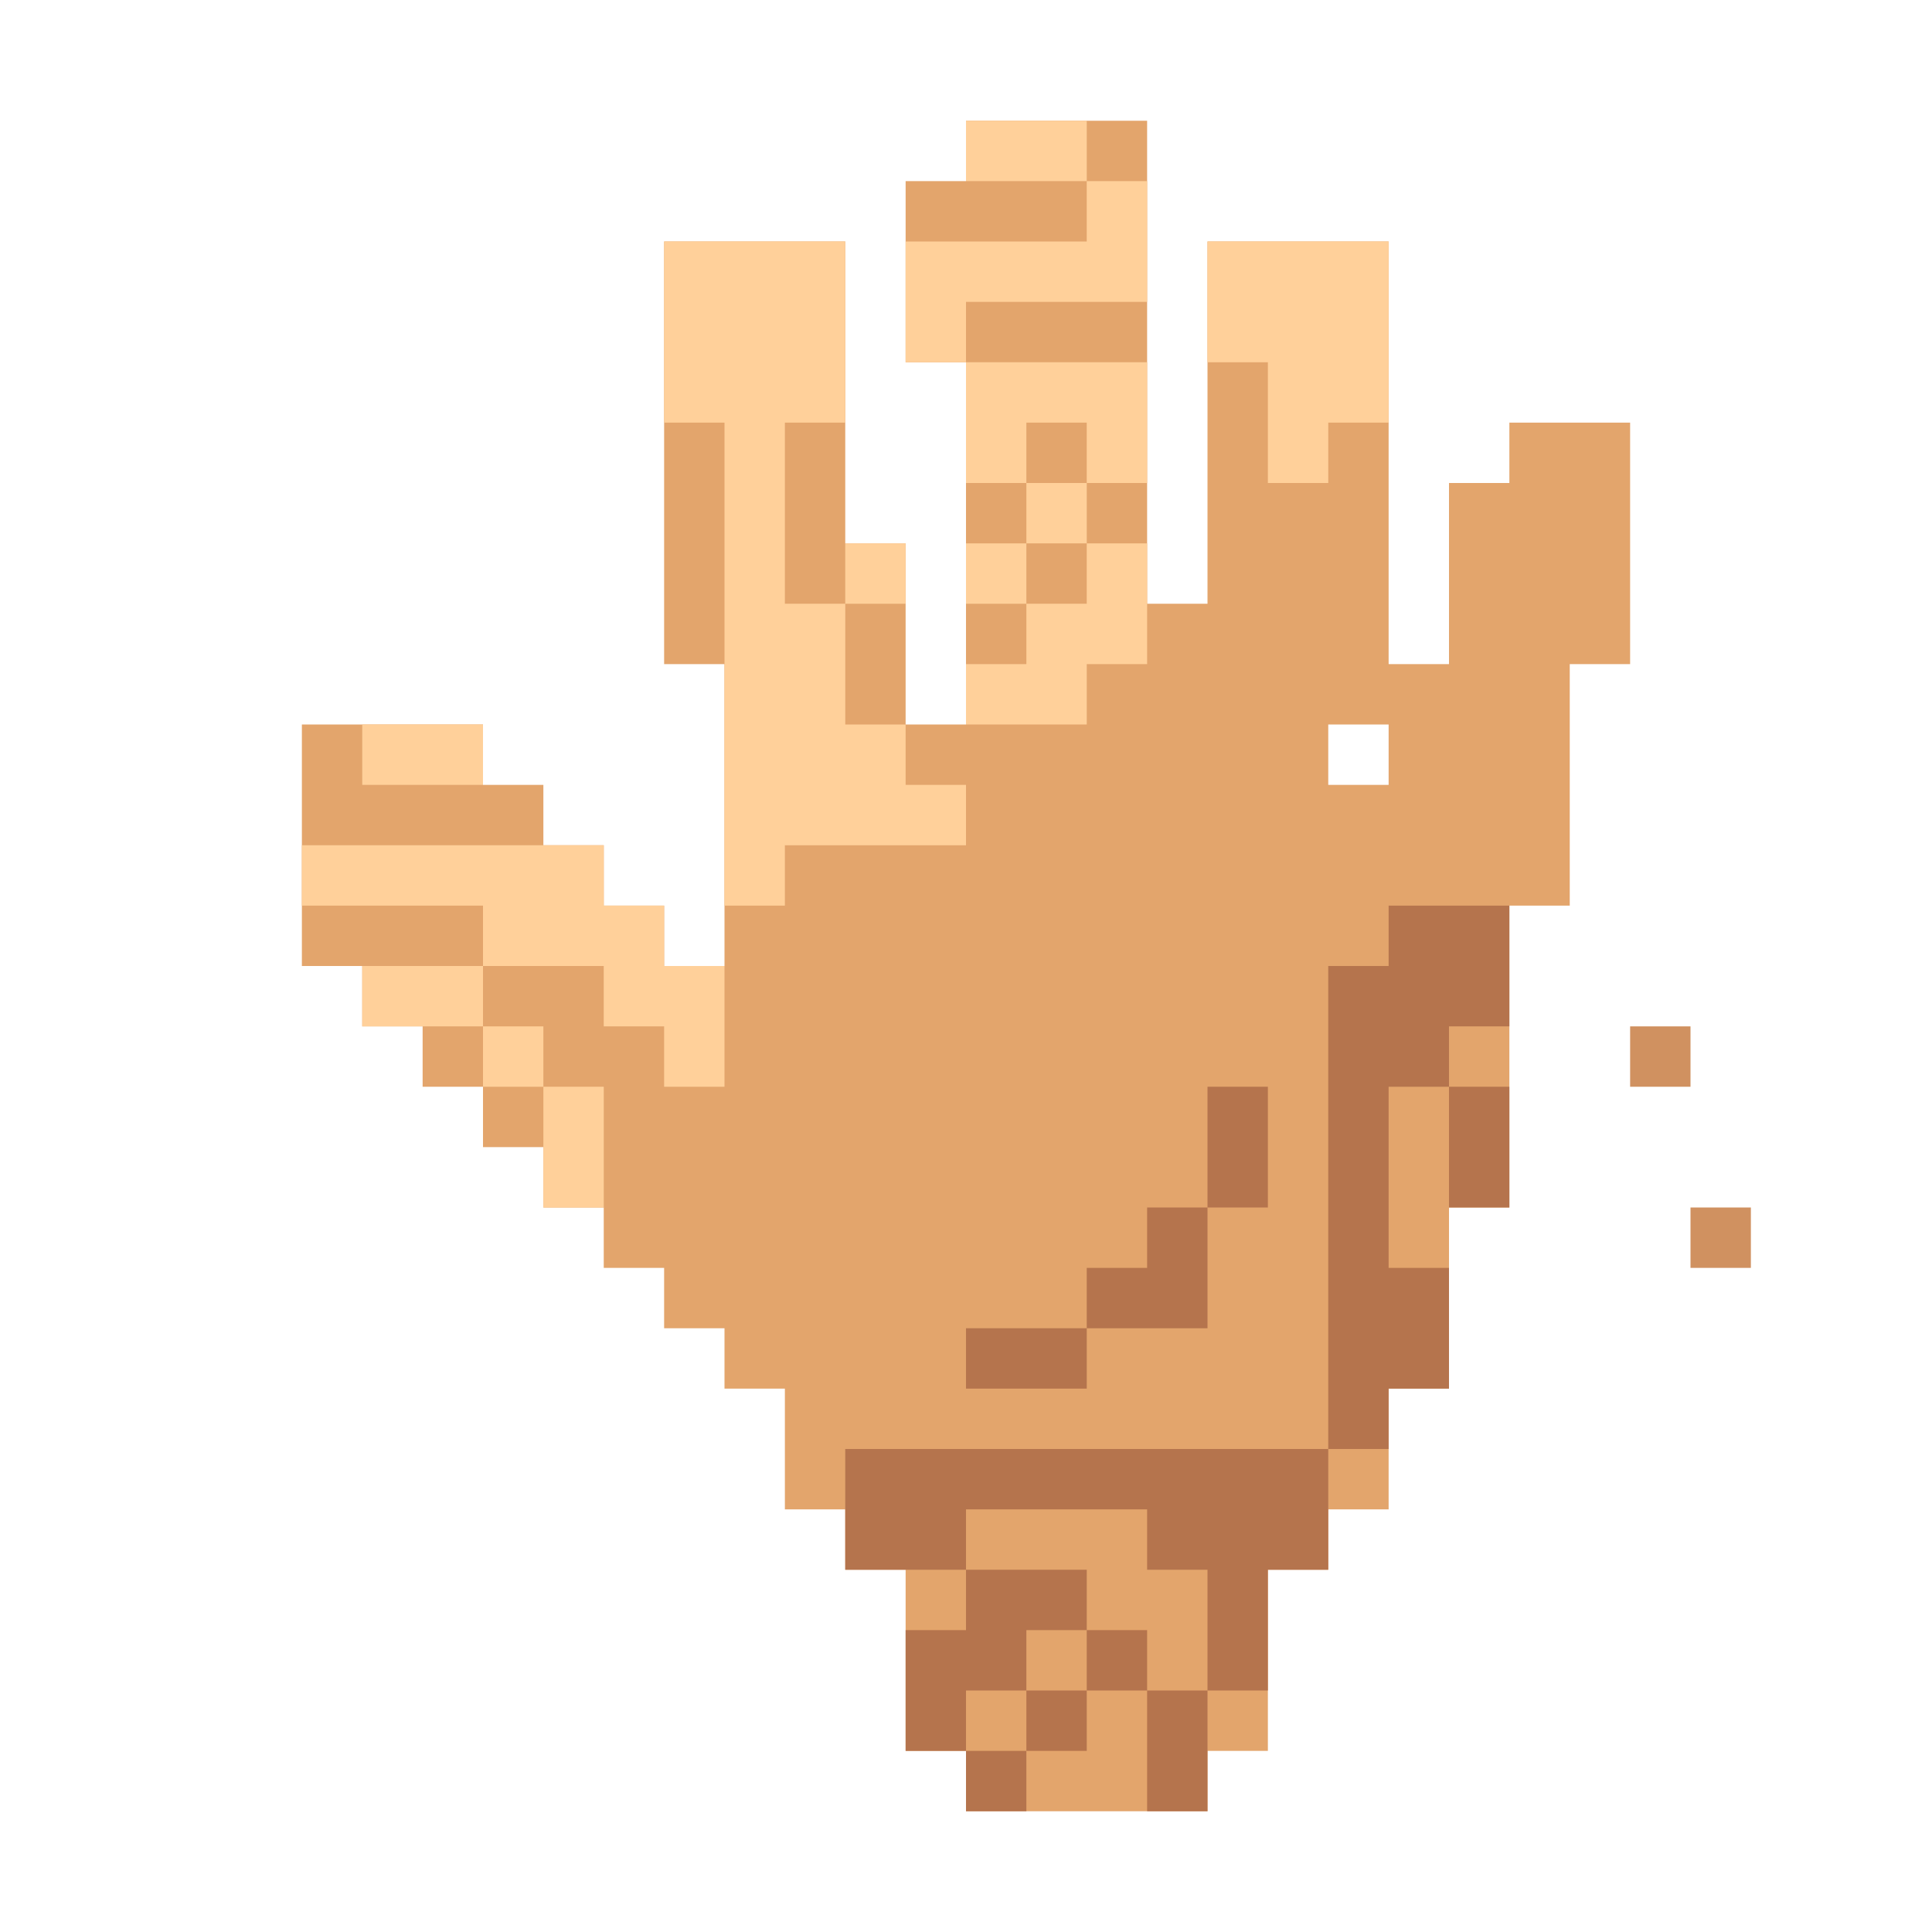
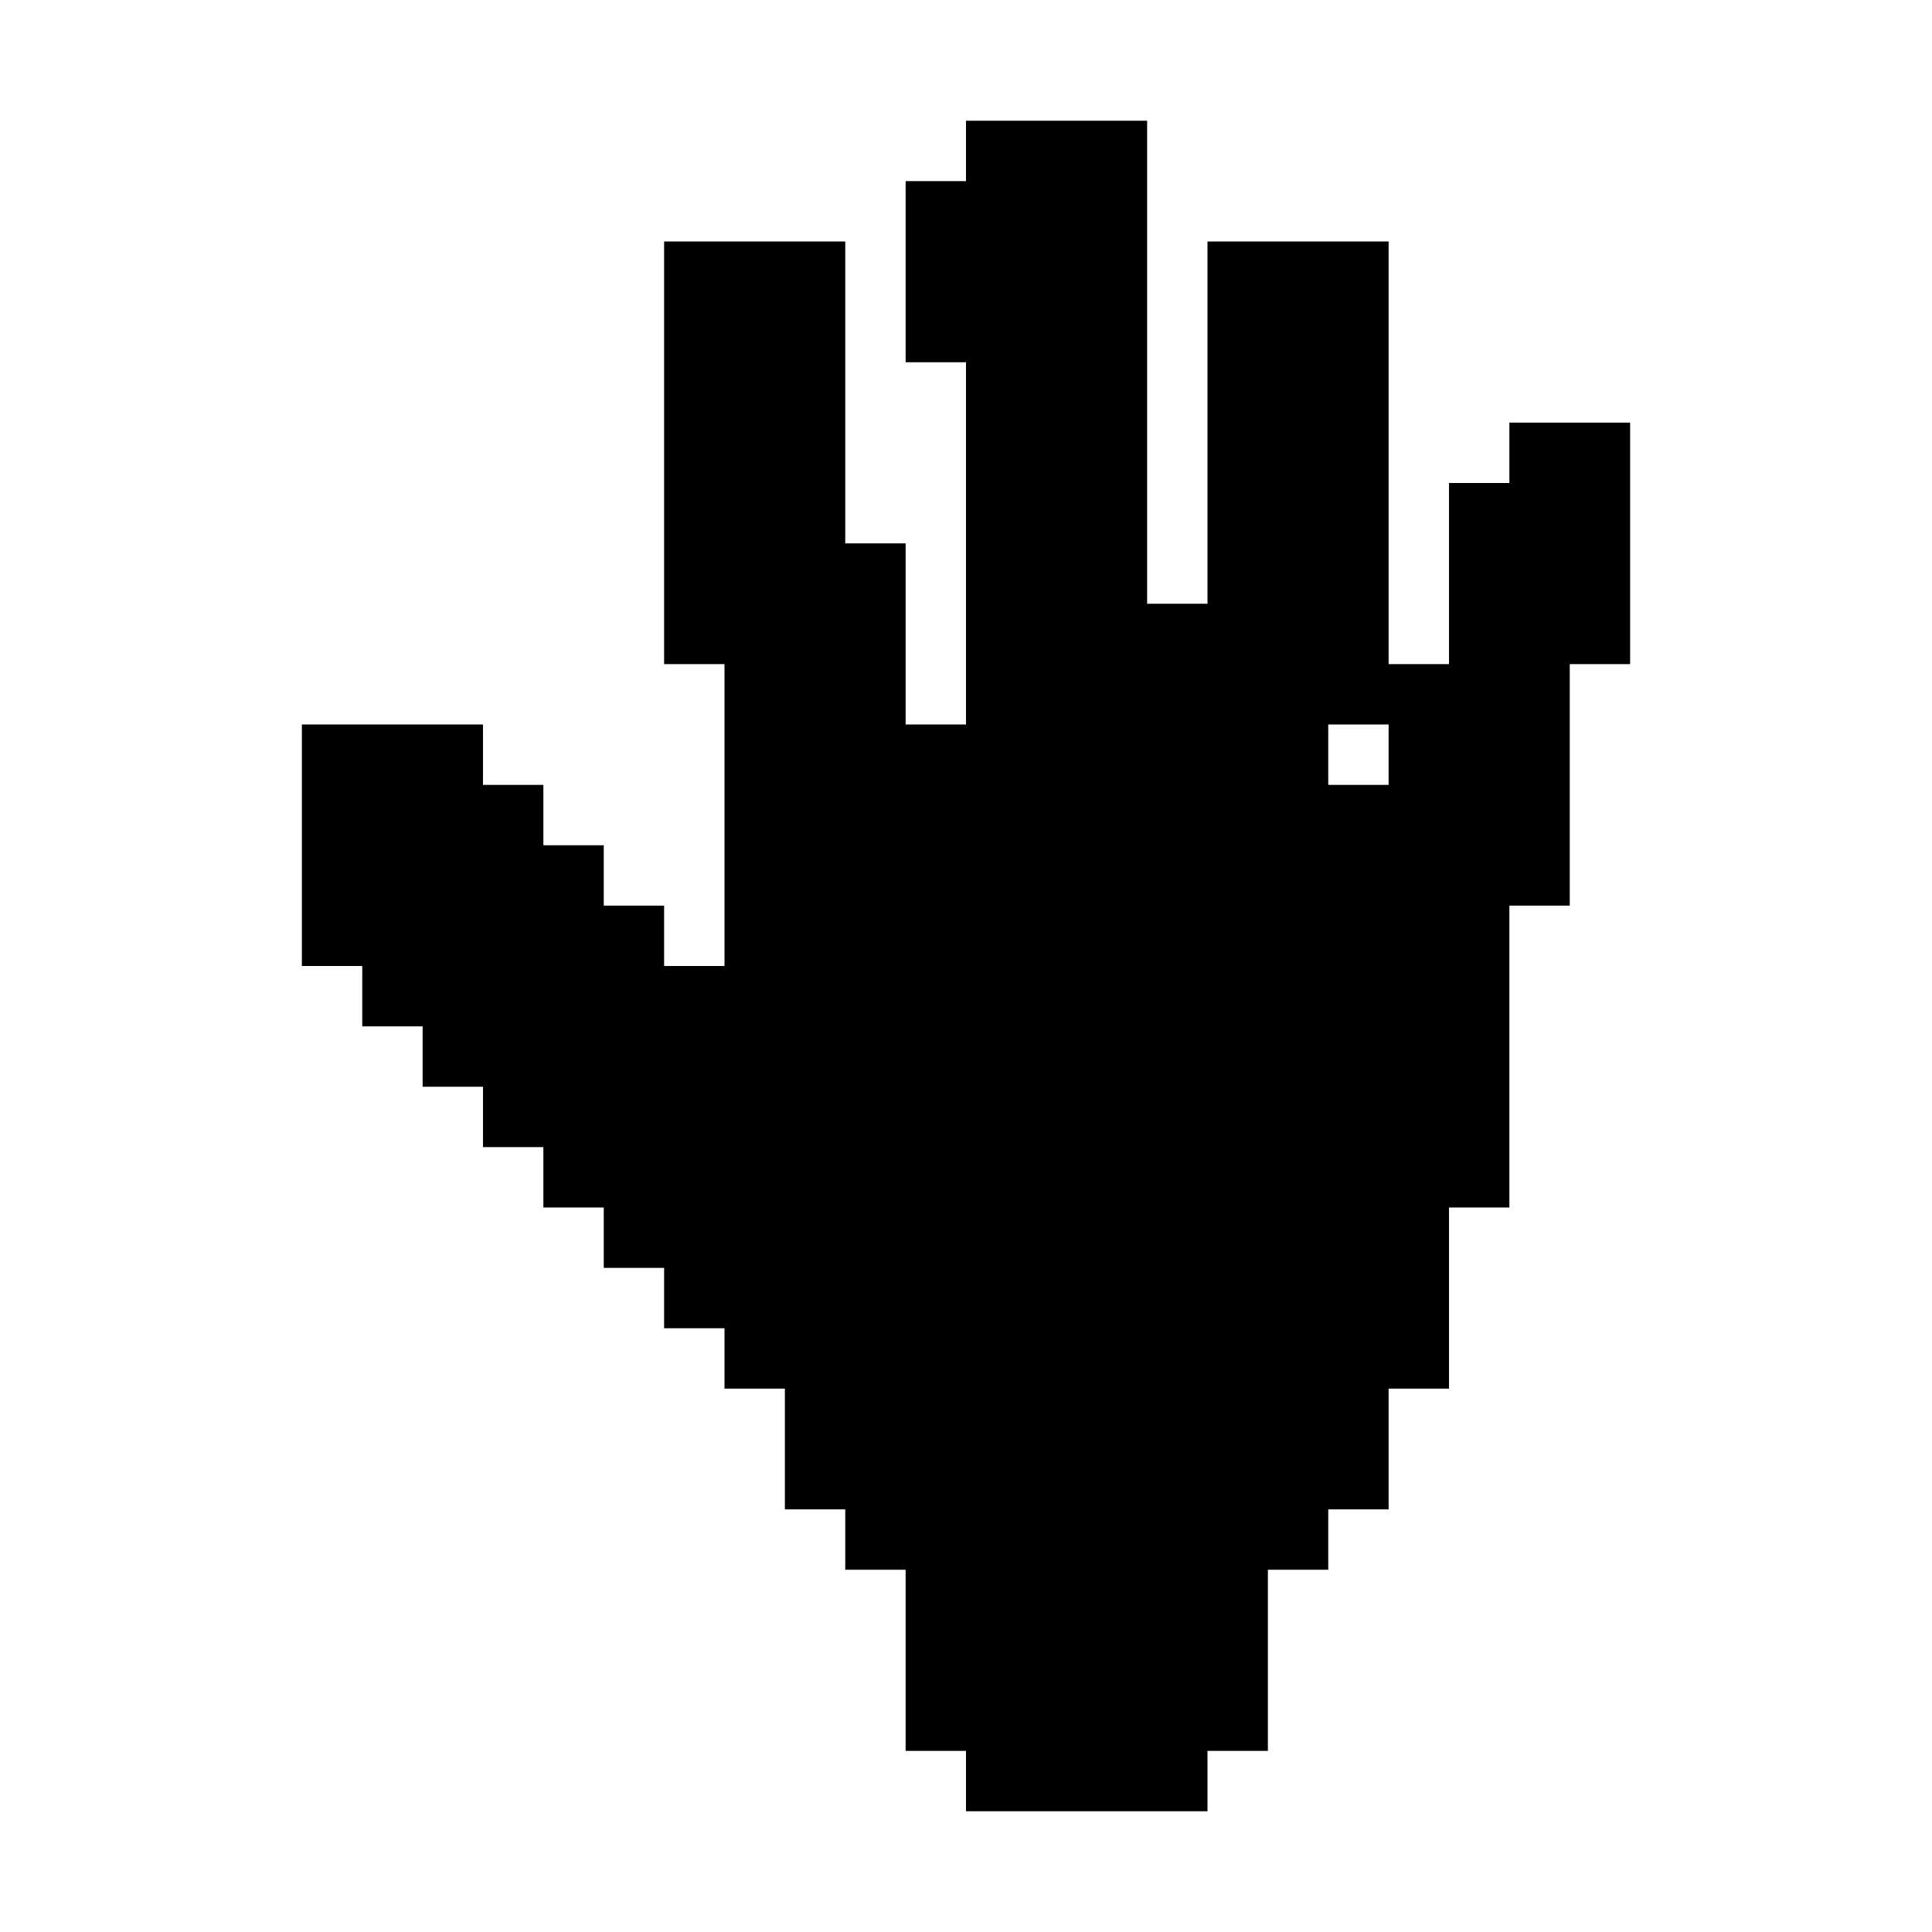
<svg xmlns="http://www.w3.org/2000/svg" width="64" height="64" viewBox="0 0 32 32" role="img" aria-labelledby="title">
-   <g>
-     <path fill="#e3a56c" d="M16 2h3v1H16z M15 3h4v1H15z M11 4h3v1H11z M15 4h4v1H15z M20 4h3v1H20z M11 5h3v1H11z M15 5h4v1H15z M20 5h3v1H20z M11 6h3v1H11z M16 6h3v1H16z M20 6h3v1H20z M11 7h3v1H11z M16 7h3v1H16z M20 7h3v1H20z M25 7h2v1H25z M11 8h3v1H11z M16 8h3v1H16z M20 8h3v1H20z M24 8h3v1H24z M11 9h4v1H11z M16 9h3v1H16z M20 9h3v1H20z M24 9h3v1H24z M11 10h4v1H11z M16 10h7v1H16z M24 10h3v1H24z M12 11h3v1H12z M16 11h10v1H16z M5 12h3v1H5z M12 12h10v1H12z M23 12h3v1H23z M5 13h4v1H5z M12 13h14v1H12z M5 14h5v1H5z M12 14h14v1H12z M5 15h6v1H5z M12 15h13v1H12z M6 16h19v1H6z M7 17h18v1H7z M8 18h17v1H8z M9 19h16v1H9z M10 20h14v1H10z M11 21h13v1H11z M12 22h12v1H12z M13 23h10v1H13z M13 24h10v1H13z M14 25h8v1H14z M15 26h6v1H15z M15 27h6v1H15z M15 28h6v1H15z M16 29h4v1H16z" />
-     <path fill="#ffd09a" d="M16 2h2v1H16z M18 3h1v1H18z M11 4h3v1H11z M15 4h4v1H15z M20 4h3v1H20z M11 5h3v1H11z M15 5h1v1H15z M20 5h3v1H20z M11 6h3v1H11z M16 6h3v1H16z M21 6h2v1H21z M12 7h1v1H12z M16 7h1v1H16z M18 7h1v1H18z M21 7h1v1H21z M12 8h1v1H12z M17 8h1v1H17z M12 9h1v1H12z M14 9h1v1H14z M16 9h1v1H16z M18 9h1v1H18z M12 10h2v1H12z M17 10h2v1H17z M12 11h2v1H12z M16 11h2v1H16z M6 12h2v1H6z M12 12h3v1H12z M12 13h4v1H12z M5 14h5v1H5z M12 14h1v1H12z M8 15h3v1H8z M6 16h2v1H6z M10 16h2v1H10z M8 17h1v1H8z M11 17h1v1H11z M9 18h1v1H9z M9 19h1v1H9z" />
-     <path fill="#b5744d" d="M23 15h2v1H23z M22 16h3v1H22z M22 17h2v1H22z M20 18h1v1H20z M22 18h1v1H22z M24 18h1v1H24z M20 19h1v1H20z M22 19h1v1H22z M24 19h1v1H24z M19 20h1v1H19z M22 20h1v1H22z M18 21h2v1H18z M22 21h2v1H22z M16 22h2v1H16z M22 22h2v1H22z M22 23h1v1H22z M14 24h8v1H14z M14 25h2v1H14z M19 25h3v1H19z M16 26h2v1H16z M20 26h1v1H20z M15 27h2v1H15z M18 27h1v1H18z M20 27h1v1H20z M15 28h1v1H15z M17 28h1v1H17z M19 28h1v1H19z M16 29h1v1H16z M19 29h1v1H19z" />
-     <path fill="#d09160" d="M27 17h1v1h-1z M28 20h1v1h-1z" />
-   </g>
+   <path fill="#000" d="M16 2h3v1H16z M15 3h4v1H15z M11 4h3v1H11z M15 4h4v1H15z M20 4h3v1H20z M11 5h3v1H11z M15 5h4v1H15z M20 5h3v1H20z M11 6h3v1H11z M16 6h3v1H16z M20 6h3v1H20z M11 7h3v1H11z M16 7h3v1H16z M20 7h3v1H20z M25 7h2v1H25z M11 8h3v1H11z M16 8h3v1H16z M20 8h3v1H20z M24 8h3v1H24z M11 9h4v1H11z M16 9h3v1H16z M20 9h3v1H20z M24 9h3v1H24z M11 10h4v1H11z M16 10h7v1H16z M24 10h3v1H24z M12 11h3v1H12z M16 11h10v1H16z M5 12h3v1H5z M12 12h10v1H12z M23 12h3v1H23z M5 13h4v1H5z M12 13h14v1H12z M5 14h5v1H5z M12 14h14v1H12z M5 15h6v1H5z M12 15h13v1H12z M6 16h19v1H6z M7 17h18v1H7z M8 18h17v1H8z M9 19h16v1H9z M10 20h14v1H10z M11 21h13v1H11z M12 22h12v1H12z M13 23h10v1H13z M13 24h10v1H13z M14 25h8v1H14z M15 26h6v1H15z M15 27h6v1H15z M15 28h6v1H15z M16 29h4v1H16z" />
</svg>
